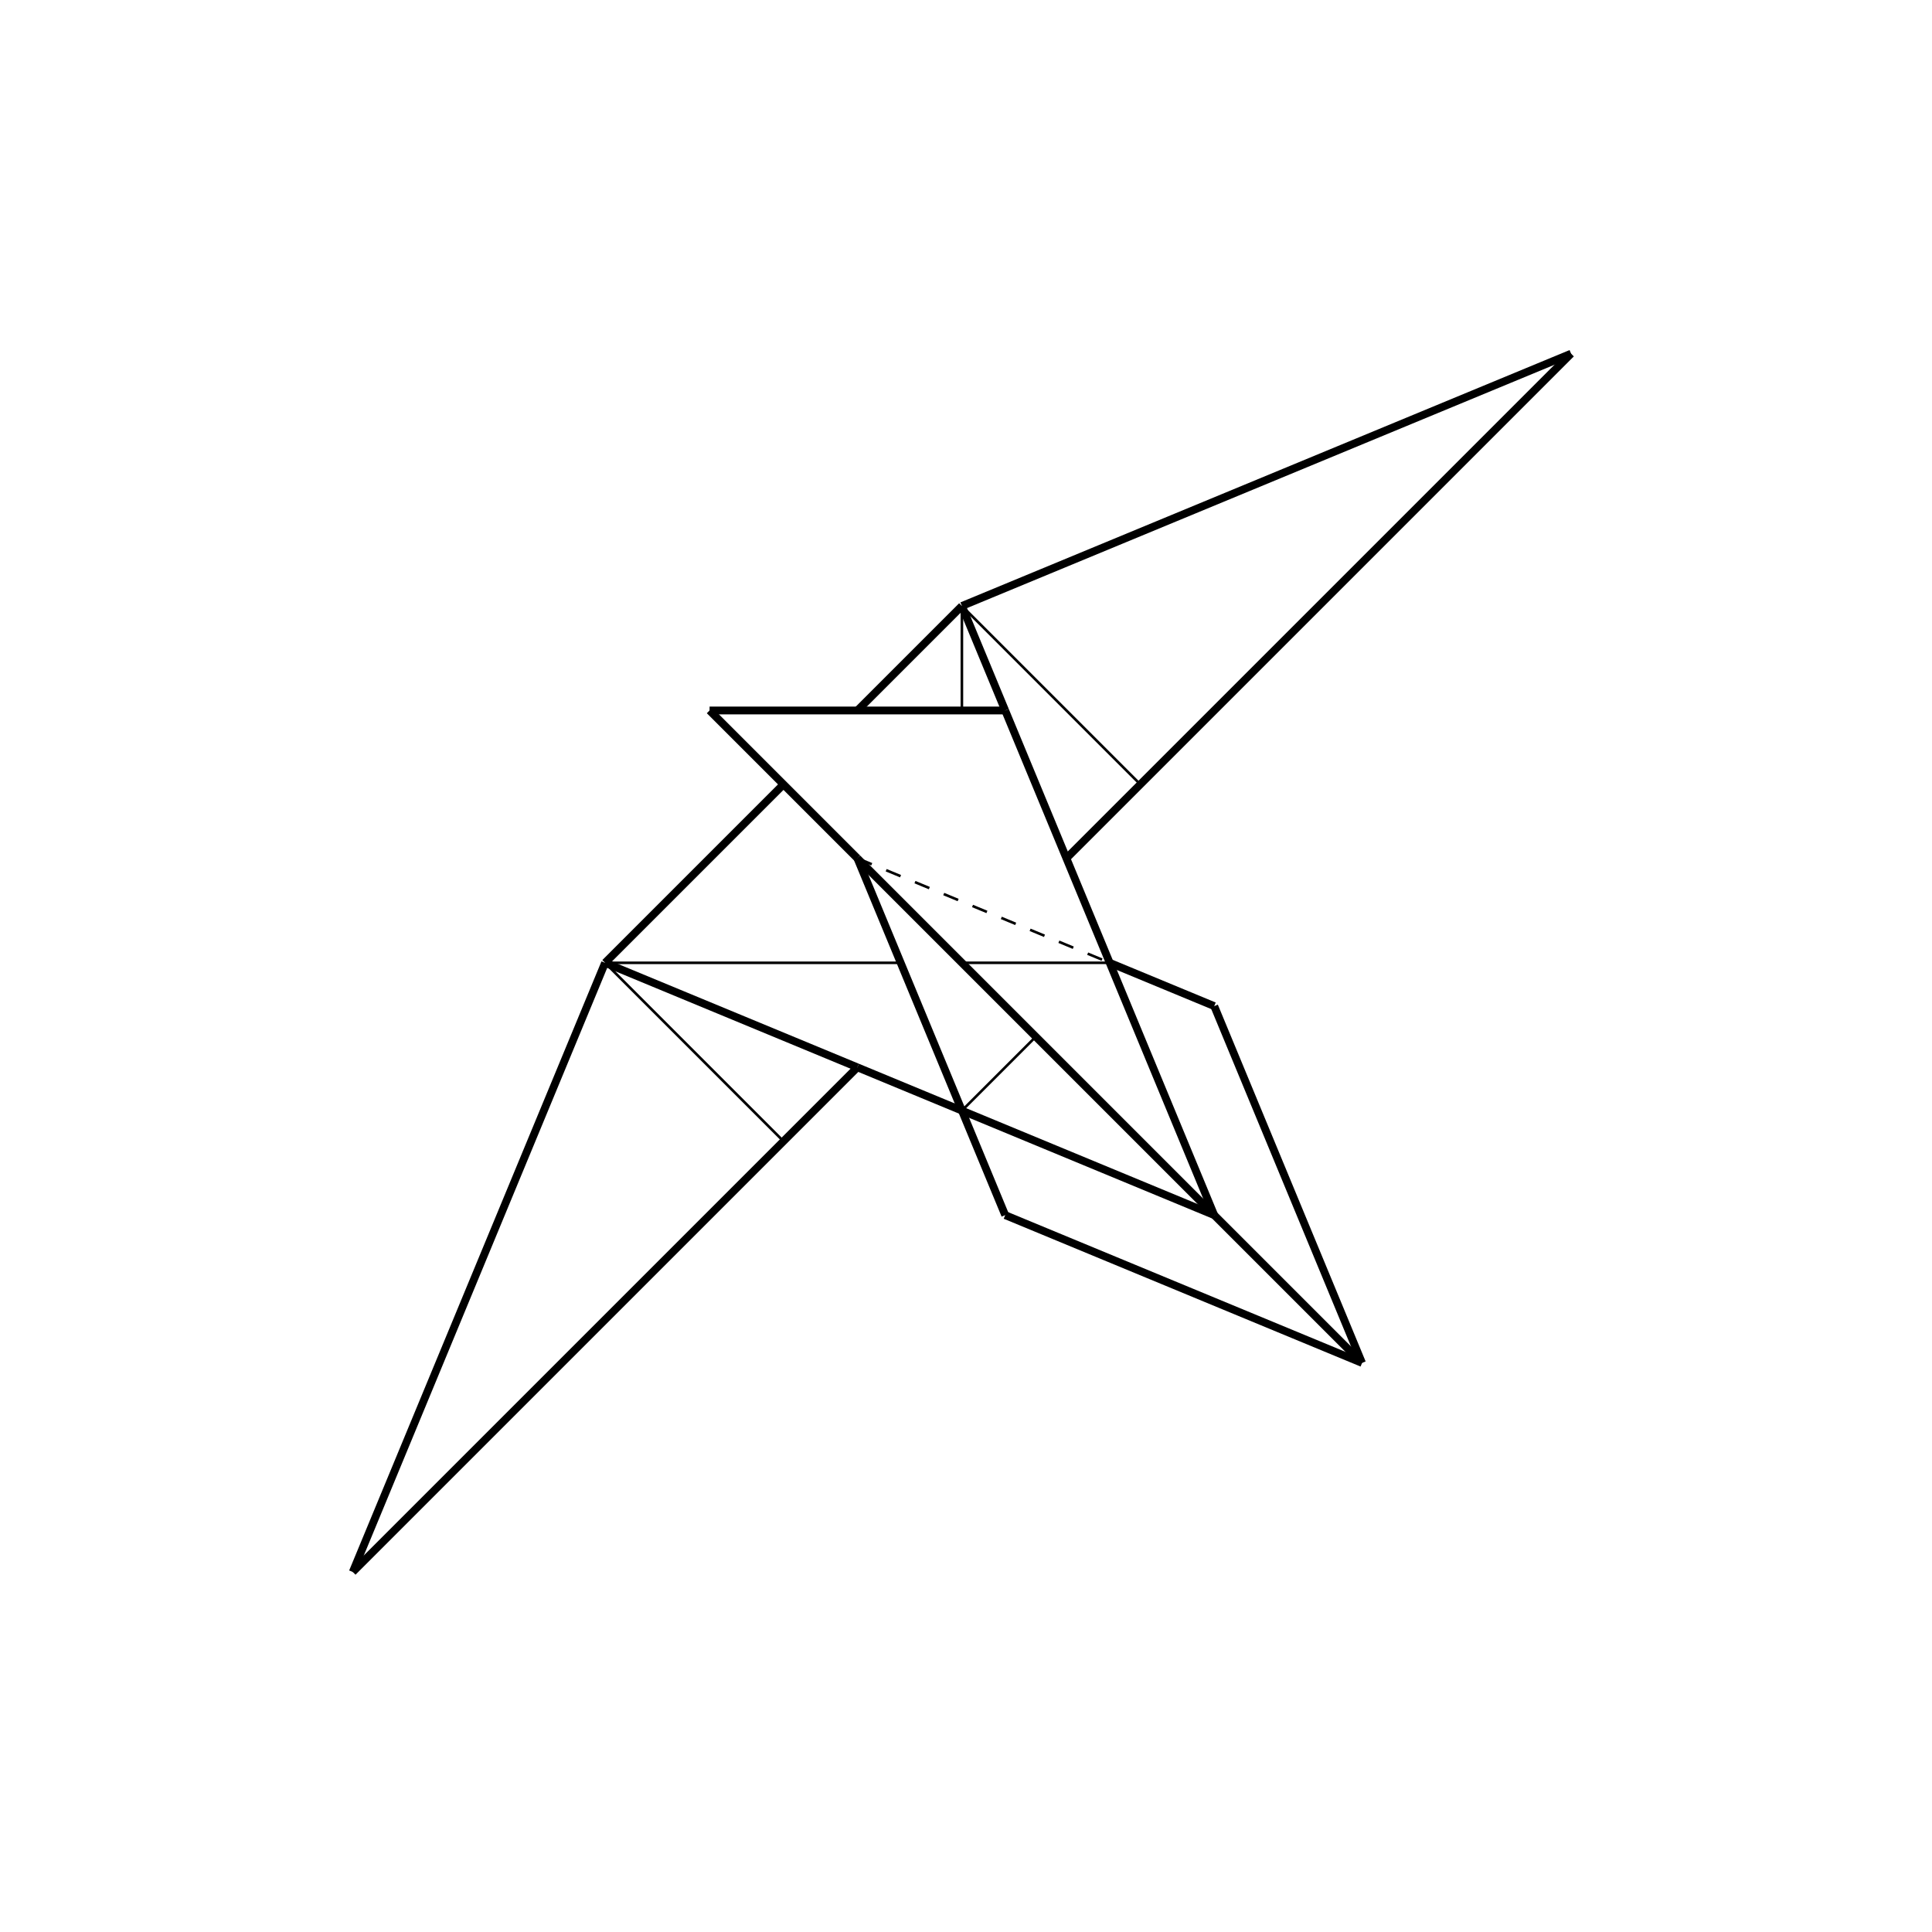
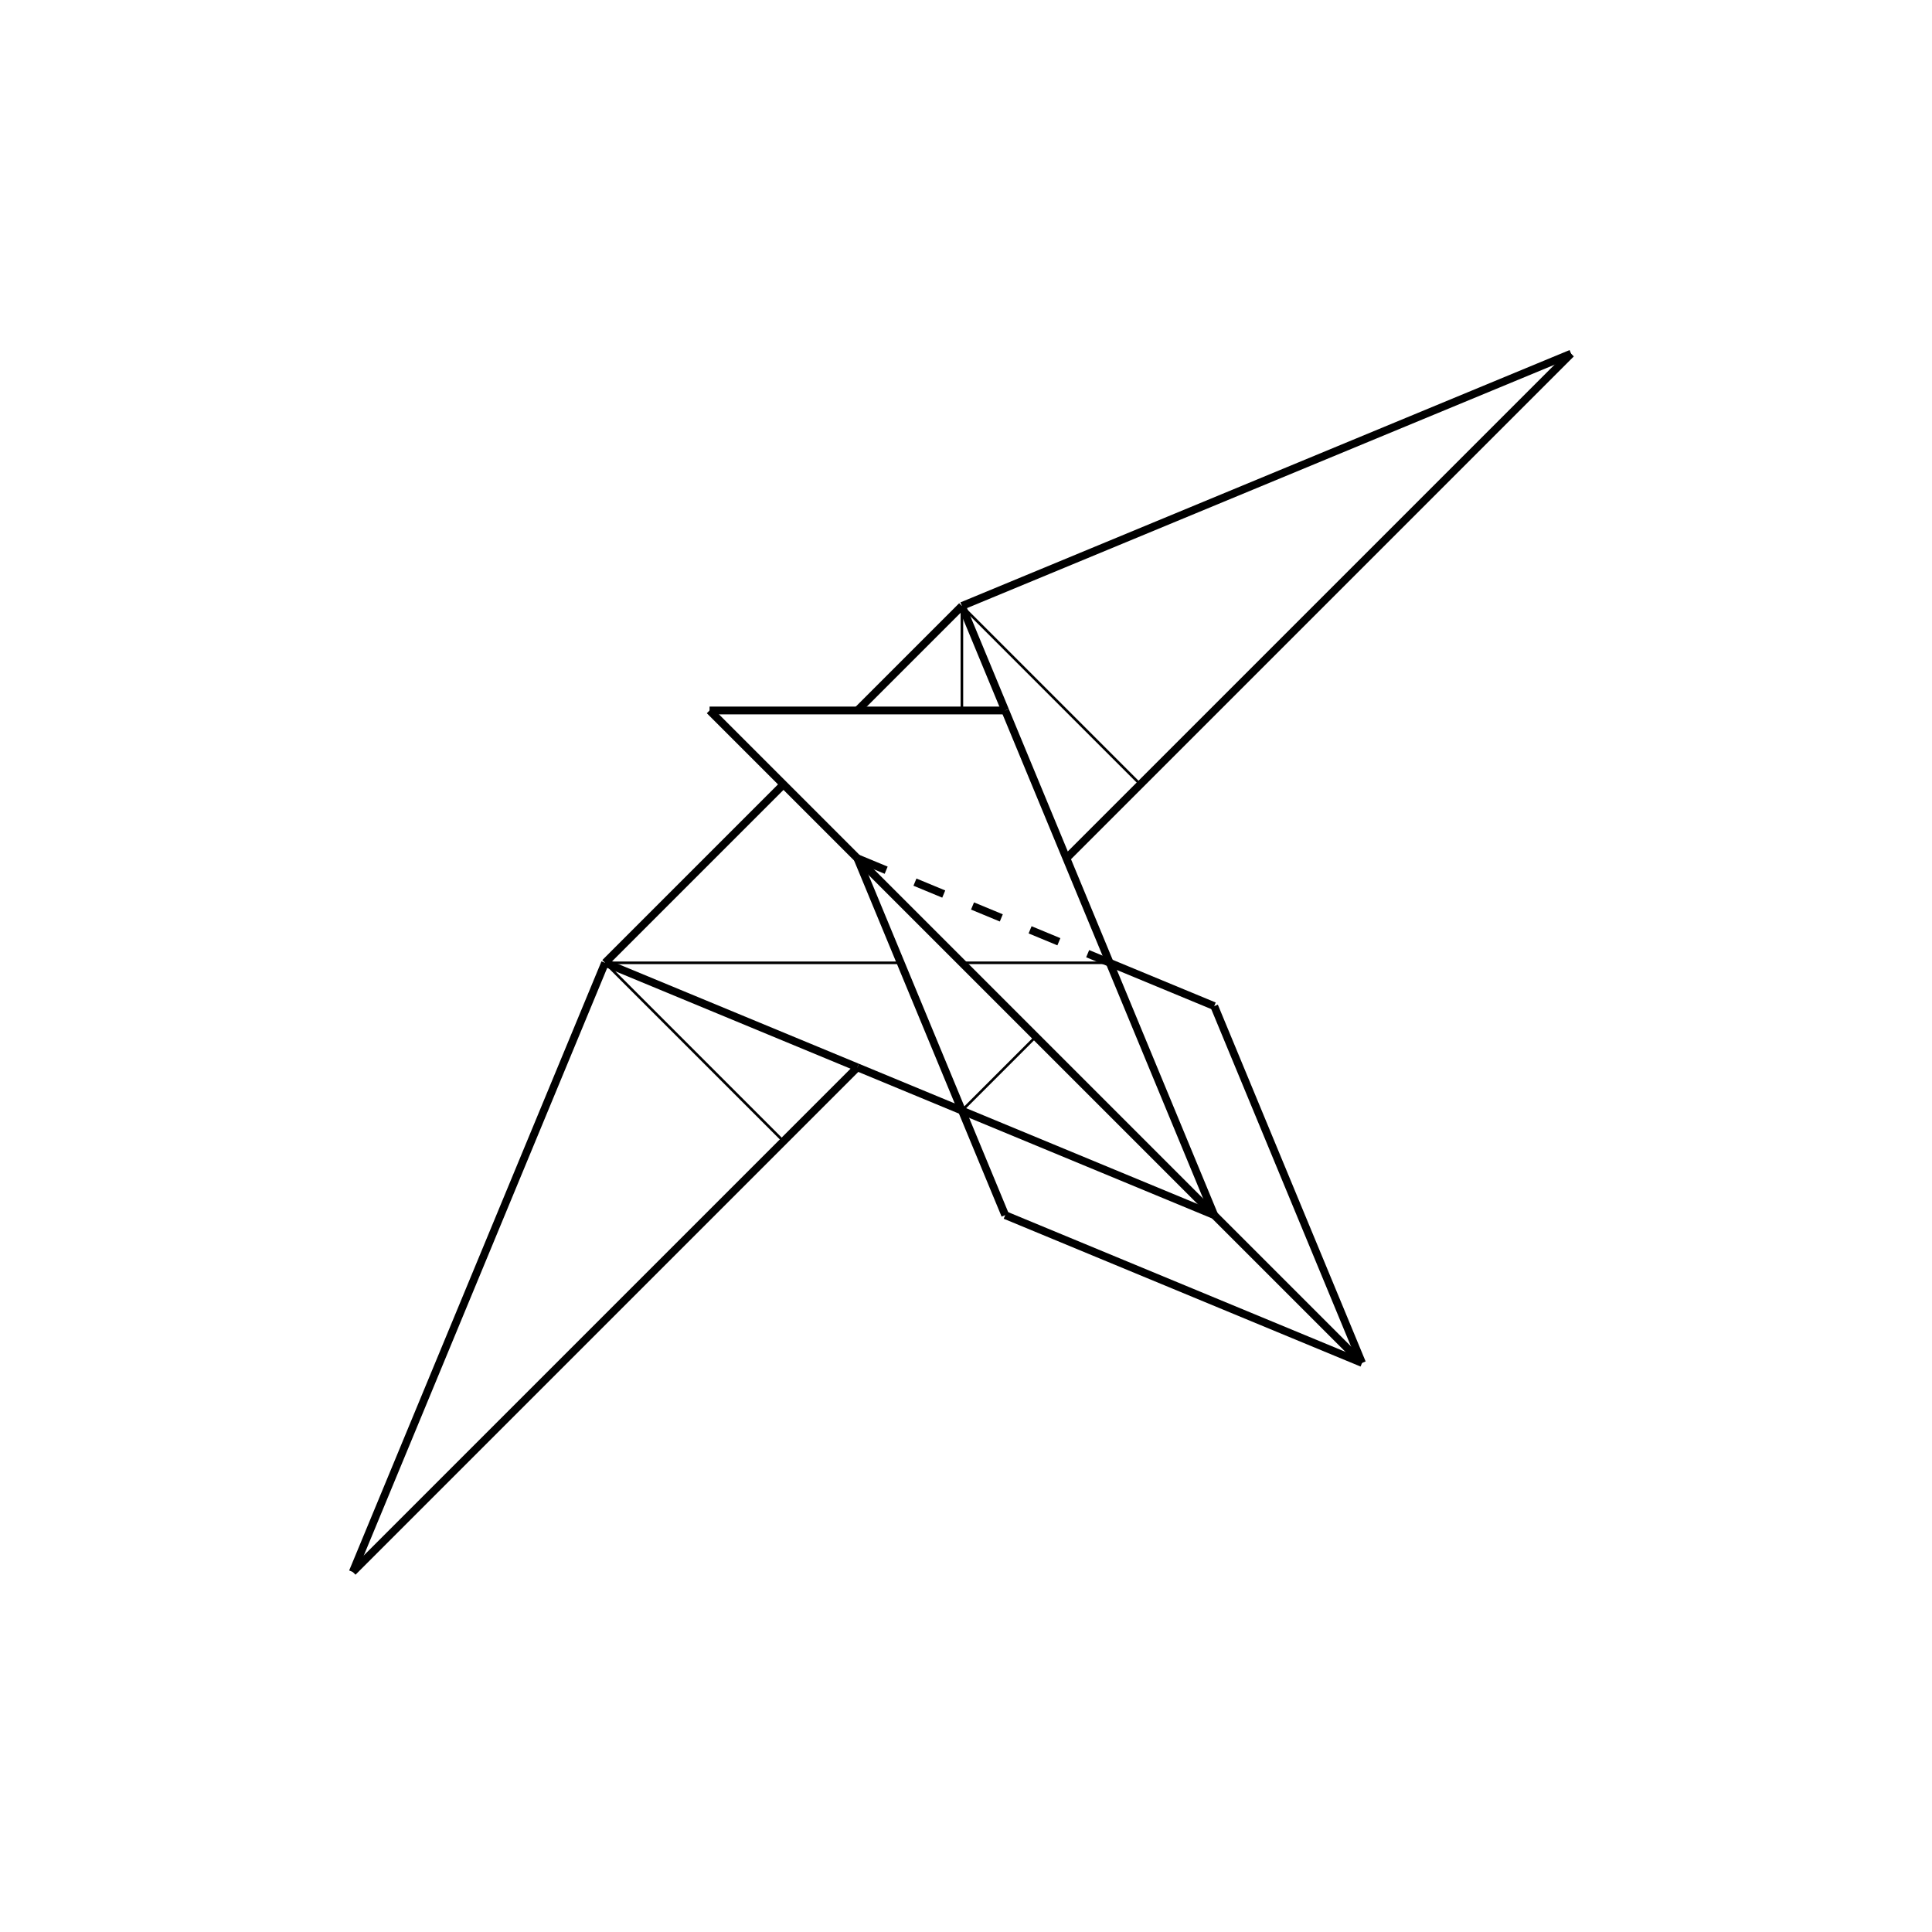
<svg xmlns="http://www.w3.org/2000/svg" width="210mm" height="210mm" viewBox="0 0 744.094 744.094" id="svg13995" version="1.1">
  <defs id="defs13997">
    <marker orient="auto" refY="0" refX="0" id="Arrow1Lend-3-0" style="overflow:visible">
      <path id="path5073-3-2" d="M 0,0 5,-5 -12.5,0 5,5 0,0 Z" style="fill:#6f98f2;fill-opacity:0.678;fill-rule:evenodd;stroke:#6f98f2;stroke-width:1pt;stroke-opacity:0.678" transform="matrix(-0.8,0,0,-0.8,-10,0)" />
    </marker>
    <marker orient="auto" refY="0" refX="0" id="Arrow1Lend-5-6-3" style="overflow:visible">
      <path id="path5073-56-5-7" d="M 0,0 5,-5 -12.5,0 5,5 0,0 Z" style="fill:#6f98f2;fill-opacity:0.678;fill-rule:evenodd;stroke:#6f98f2;stroke-width:1pt;stroke-opacity:0.678" transform="matrix(-0.8,0,0,-0.8,-10,0)" />
    </marker>
    <marker orient="auto" refY="0" refX="0" id="StopL-8-3" style="overflow:visible">
      <path id="path5239-3-4" d="M 0,5.65 0,-5.65" style="fill:none;fill-opacity:0.75;fill-rule:evenodd;stroke:#6f98f2;stroke-width:1pt;stroke-opacity:0.678" transform="scale(0.8,0.8)" />
    </marker>
    <marker style="overflow:visible" id="marker18043-4-0" refX="0" refY="0" orient="auto">
      <path transform="matrix(-0.8,0,0,-0.8,-10,0)" style="fill:#6f98f2;fill-opacity:0.678;fill-rule:evenodd;stroke:#6f98f2;stroke-width:1pt;stroke-opacity:0.678" d="M 0,0 5,-5 -12.5,0 5,5 0,0 Z" id="path18045-7-2" />
    </marker>
    <marker style="overflow:visible" id="marker23537-9" refX="0" refY="0" orient="auto">
      <path transform="matrix(-0.8,0,0,-0.8,-10,0)" style="fill:#6f98f2;fill-opacity:0.678;fill-rule:evenodd;stroke:#6f98f2;stroke-width:1pt;stroke-opacity:0.678" d="M 0,0 5,-5 -12.5,0 5,5 0,0 Z" id="path23539-2" />
    </marker>
    <marker style="overflow:visible" id="marker19076-7-7" refX="0" refY="0" orient="auto">
      <path transform="matrix(-0.8,0,0,-0.8,-10,0)" style="fill:#6f98f2;fill-opacity:0.678;fill-rule:evenodd;stroke:#6f98f2;stroke-width:1pt;stroke-opacity:0.678" d="M 0,0 5,-5 -12.5,0 5,5 0,0 Z" id="path19078-4-6" />
    </marker>
    <marker style="overflow:visible" id="marker19076-73" refX="0" refY="0" orient="auto">
      <path transform="matrix(-0.8,0,0,-0.8,-10,0)" style="fill:#6f98f2;fill-opacity:0.678;fill-rule:evenodd;stroke:#6f98f2;stroke-width:1pt;stroke-opacity:0.678" d="M 0,0 5,-5 -12.5,0 5,5 0,0 Z" id="path19078-7" />
    </marker>
    <marker style="overflow:visible" id="marker23537-9-5" refX="0" refY="0" orient="auto">
      <path transform="matrix(-0.8,0,0,-0.8,-10,0)" style="fill:#6f98f2;fill-opacity:0.678;fill-rule:evenodd;stroke:#6f98f2;stroke-width:1pt;stroke-opacity:0.678" d="M 0,0 5,-5 -12.5,0 5,5 0,0 Z" id="path23539-2-0" />
    </marker>
    <marker style="overflow:visible" id="marker19076-7-7-7" refX="0" refY="0" orient="auto">
      <path transform="matrix(-0.8,0,0,-0.8,-10,0)" style="fill:#6f98f2;fill-opacity:0.678;fill-rule:evenodd;stroke:#6f98f2;stroke-width:1pt;stroke-opacity:0.678" d="M 0,0 5,-5 -12.5,0 5,5 0,0 Z" id="path19078-4-6-2" />
    </marker>
    <marker style="overflow:visible" id="marker19076-73-4" refX="0" refY="0" orient="auto">
      <path transform="matrix(-0.8,0,0,-0.8,-10,0)" style="fill:#6f98f2;fill-opacity:0.678;fill-rule:evenodd;stroke:#6f98f2;stroke-width:1pt;stroke-opacity:0.678" d="M 0,0 5,-5 -12.5,0 5,5 0,0 Z" id="path19078-7-1" />
    </marker>
    <marker style="overflow:visible" id="marker23537-9-4" refX="0" refY="0" orient="auto">
      <path transform="matrix(-0.8,0,0,-0.8,-10,0)" style="fill:#6f98f2;fill-opacity:0.678;fill-rule:evenodd;stroke:#6f98f2;stroke-width:1pt;stroke-opacity:0.678" d="M 0,0 5,-5 -12.5,0 5,5 0,0 Z" id="path23539-2-2" />
    </marker>
    <marker style="overflow:visible" id="marker19076-7-7-3" refX="0" refY="0" orient="auto">
      <path transform="matrix(-0.8,0,0,-0.8,-10,0)" style="fill:#6f98f2;fill-opacity:0.678;fill-rule:evenodd;stroke:#6f98f2;stroke-width:1pt;stroke-opacity:0.678" d="M 0,0 5,-5 -12.5,0 5,5 0,0 Z" id="path19078-4-6-6" />
    </marker>
    <marker style="overflow:visible" id="marker19076-73-3" refX="0" refY="0" orient="auto">
      <path transform="matrix(-0.8,0,0,-0.8,-10,0)" style="fill:#6f98f2;fill-opacity:0.678;fill-rule:evenodd;stroke:#6f98f2;stroke-width:1pt;stroke-opacity:0.678" d="M 0,0 5,-5 -12.5,0 5,5 0,0 Z" id="path19078-7-2" />
    </marker>
    <marker orient="auto" refY="0" refX="0" id="marker5742-4-50" style="overflow:visible">
      <path id="path5487-9-36" d="M 0,0 5,-5 -12.5,0 5,5 0,0 Z" style="fill:#6f98f2;fill-opacity:0.604;fill-rule:evenodd;stroke:#6f98f2;stroke-width:1pt;stroke-opacity:0.604" transform="matrix(-0.8,0,0,-0.8,-10,0)" />
    </marker>
    <marker orient="auto" refY="0" refX="0" id="marker5742-4-5" style="overflow:visible">
      <path id="path5487-9-3" d="M 0,0 5,-5 -12.5,0 5,5 0,0 Z" style="fill:#6f98f2;fill-opacity:0.604;fill-rule:evenodd;stroke:#6f98f2;stroke-width:1pt;stroke-opacity:0.604" transform="matrix(-0.8,0,0,-0.8,-10,0)" />
    </marker>
    <marker orient="auto" refY="0" refX="0" id="marker5742-4" style="overflow:visible">
      <path id="path5487-9" d="M 0,0 5,-5 -12.5,0 5,5 0,0 Z" style="fill:#6f98f2;fill-opacity:0.604;fill-rule:evenodd;stroke:#6f98f2;stroke-width:1pt;stroke-opacity:0.604" transform="matrix(-0.8,0,0,-0.8,-10,0)" />
    </marker>
    <marker style="overflow:visible" id="marker18043-4-0-8-8-4" refX="0" refY="0" orient="auto">
      <path transform="matrix(-0.8,0,0,-0.8,-10,0)" style="fill:#6f98f2;fill-opacity:0.678;fill-rule:evenodd;stroke:#6f98f2;stroke-width:1pt;stroke-opacity:0.678" d="M 0,0 5,-5 -12.5,0 5,5 0,0 Z" id="path18045-7-2-6-6-5" />
    </marker>
    <marker orient="auto" refY="0" refX="0" id="StopL-8-3-4" style="overflow:visible">
      <path id="path5239-3-4-1" d="M 0,5.65 0,-5.65" style="fill:none;fill-opacity:0.75;fill-rule:evenodd;stroke:#6f98f2;stroke-width:1pt;stroke-opacity:0.678" transform="scale(0.8,0.8)" />
    </marker>
    <marker style="overflow:visible" id="marker18043-4-0-8" refX="0" refY="0" orient="auto">
      <path transform="matrix(-0.8,0,0,-0.8,-10,0)" style="fill:#6f98f2;fill-opacity:0.678;fill-rule:evenodd;stroke:#6f98f2;stroke-width:1pt;stroke-opacity:0.678" d="M 0,0 5,-5 -12.5,0 5,5 0,0 Z" id="path18045-7-2-6" />
    </marker>
    <marker orient="auto" refY="0" refX="0" id="Arrow1Lend-5-2-6" style="overflow:visible">
      <path id="path5073-56-7-9" d="M 0,0 5,-5 -12.5,0 5,5 0,0 Z" style="fill:#6f98f2;fill-opacity:0.678;fill-rule:evenodd;stroke:#6f98f2;stroke-width:1pt;stroke-opacity:0.678" transform="matrix(-0.8,0,0,-0.8,-10,0)" />
    </marker>
    <marker orient="auto" refY="0" refX="0" id="Arrow1Lend-5-2-4" style="overflow:visible">
      <path id="path5073-56-7-4" d="M 0,0 5,-5 -12.5,0 5,5 0,0 Z" style="fill:#6f98f2;fill-opacity:0.678;fill-rule:evenodd;stroke:#6f98f2;stroke-width:1pt;stroke-opacity:0.678" transform="matrix(-0.8,0,0,-0.8,-10,0)" />
    </marker>
    <marker orient="auto" refY="0" refX="0" id="Arrow1Lend-5-2-5" style="overflow:visible">
      <path id="path5073-56-7-7" d="M 0,0 5,-5 -12.5,0 5,5 0,0 Z" style="fill:#6f98f2;fill-opacity:0.678;fill-rule:evenodd;stroke:#6f98f2;stroke-width:1pt;stroke-opacity:0.678" transform="matrix(-0.8,0,0,-0.8,-10,0)" />
    </marker>
    <marker orient="auto" refY="0" refX="0" id="StopL-3-4" style="overflow:visible">
      <path id="path5239-0-0" d="M 0,5.65 0,-5.65" style="fill:none;fill-opacity:0.75;fill-rule:evenodd;stroke:#6f98f2;stroke-width:1pt;stroke-opacity:0.678" transform="scale(0.8,0.8)" />
    </marker>
    <marker style="overflow:visible" id="marker18043-9-7" refX="0" refY="0" orient="auto">
      <path transform="matrix(-0.8,0,0,-0.8,-10,0)" style="fill:#6f98f2;fill-opacity:0.678;fill-rule:evenodd;stroke:#6f98f2;stroke-width:1pt;stroke-opacity:0.678" d="M 0,0 5,-5 -12.5,0 5,5 0,0 Z" id="path18045-4-0" />
    </marker>
    <marker orient="auto" refY="0" refX="0" id="Arrow1Lend-5-2-53" style="overflow:visible">
      <path id="path5073-56-7-3" d="M 0,0 5,-5 -12.5,0 5,5 0,0 Z" style="fill:#6f98f2;fill-opacity:0.678;fill-rule:evenodd;stroke:#6f98f2;stroke-width:1pt;stroke-opacity:0.678" transform="matrix(-0.8,0,0,-0.8,-10,0)" />
    </marker>
    <marker orient="auto" refY="0" refX="0" id="StopL-3-4-7-0-6" style="overflow:visible">
      <path id="path5239-0-0-5-7-2" d="M 0,5.65 0,-5.65" style="fill:none;fill-opacity:0.75;fill-rule:evenodd;stroke:#6f98f2;stroke-width:1pt;stroke-opacity:0.678" transform="scale(0.8,0.8)" />
    </marker>
    <marker style="overflow:visible" id="marker18043-9-7-2-1-7" refX="0" refY="0" orient="auto">
      <path transform="matrix(-0.8,0,0,-0.8,-10,0)" style="fill:#6f98f2;fill-opacity:0.678;fill-rule:evenodd;stroke:#6f98f2;stroke-width:1pt;stroke-opacity:0.678" d="M 0,0 5,-5 -12.5,0 5,5 0,0 Z" id="path18045-4-0-2-1-3" />
    </marker>
    <marker orient="auto" refY="0" refX="0" id="StopL-3-4-7-0" style="overflow:visible">
      <path id="path5239-0-0-5-7" d="M 0,5.65 0,-5.65" style="fill:none;fill-opacity:0.75;fill-rule:evenodd;stroke:#6f98f2;stroke-width:1pt;stroke-opacity:0.678" transform="scale(0.8,0.8)" />
    </marker>
    <marker style="overflow:visible" id="marker18043-9-7-2-1" refX="0" refY="0" orient="auto">
      <path transform="matrix(-0.8,0,0,-0.8,-10,0)" style="fill:#6f98f2;fill-opacity:0.678;fill-rule:evenodd;stroke:#6f98f2;stroke-width:1pt;stroke-opacity:0.678" d="M 0,0 5,-5 -12.5,0 5,5 0,0 Z" id="path18045-4-0-2-1" />
    </marker>
    <marker orient="auto" refY="0" refX="0" id="StopL-3-4-7" style="overflow:visible">
      <path id="path5239-0-0-5" d="M 0,5.65 0,-5.65" style="fill:none;fill-opacity:0.75;fill-rule:evenodd;stroke:#6f98f2;stroke-width:1pt;stroke-opacity:0.678" transform="scale(0.8,0.8)" />
    </marker>
    <marker style="overflow:visible" id="marker18043-9-7-2" refX="0" refY="0" orient="auto">
      <path transform="matrix(-0.8,0,0,-0.8,-10,0)" style="fill:#6f98f2;fill-opacity:0.678;fill-rule:evenodd;stroke:#6f98f2;stroke-width:1pt;stroke-opacity:0.678" d="M 0,0 5,-5 -12.5,0 5,5 0,0 Z" id="path18045-4-0-2" />
    </marker>
    <marker style="overflow:visible" id="marker18043-4-0-8-8-4-2-0-2" refX="0" refY="0" orient="auto">
      <path transform="matrix(-0.8,0,0,-0.8,-10,0)" style="fill:#6f98f2;fill-opacity:0.678;fill-rule:evenodd;stroke:#6f98f2;stroke-width:1pt;stroke-opacity:0.678" d="M 0,0 5,-5 -12.5,0 5,5 0,0 Z" id="path18045-7-2-6-6-5-4-7-0" />
    </marker>
    <marker orient="auto" refY="0" refX="0" id="StopL-3-4-7-0-6-8-5" style="overflow:visible">
      <path id="path5239-0-0-5-7-2-6-1" d="M 0,5.65 0,-5.65" style="fill:none;fill-opacity:0.75;fill-rule:evenodd;stroke:#6f98f2;stroke-width:1pt;stroke-opacity:0.678" transform="scale(0.8,0.8)" />
    </marker>
    <marker style="overflow:visible" id="marker18043-9-7-2-1-7-4-5" refX="0" refY="0" orient="auto">
      <path transform="matrix(-0.8,0,0,-0.8,-10,0)" style="fill:#6f98f2;fill-opacity:0.678;fill-rule:evenodd;stroke:#6f98f2;stroke-width:1pt;stroke-opacity:0.678" d="M 0,0 5,-5 -12.5,0 5,5 0,0 Z" id="path18045-4-0-2-1-3-8-4" />
    </marker>
    <marker orient="auto" refY="0" refX="0" id="marker8597-0" style="overflow:visible">
      <path id="path8599-6" d="M 0,0 5,-5 -12.5,0 5,5 0,0 Z" style="fill:#6e98f3;fill-opacity:0.868;fill-rule:evenodd;stroke:#6e98f3;stroke-width:1pt;stroke-opacity:0.868" transform="matrix(-0.8,0,0,-0.8,-10,0)" />
    </marker>
    <marker orient="auto" refY="0" refX="0" id="StopL-3-4-7-0-6-4-4-15" style="overflow:visible">
      <path id="path5239-0-0-5-7-2-0-0-6" d="M 0,5.65 0,-5.65" style="fill:none;fill-opacity:0.75;fill-rule:evenodd;stroke:#6f98f2;stroke-width:1pt;stroke-opacity:0.678" transform="scale(0.8,0.8)" />
    </marker>
    <marker style="overflow:visible" id="marker18043-9-7-2-1-7-1-1-4" refX="0" refY="0" orient="auto">
      <path transform="matrix(-0.8,0,0,-0.8,-10,0)" style="fill:#6f98f2;fill-opacity:0.678;fill-rule:evenodd;stroke:#6f98f2;stroke-width:1pt;stroke-opacity:0.678" d="M 0,0 5,-5 -12.5,0 5,5 0,0 Z" id="path18045-4-0-2-1-3-6-3-50" />
    </marker>
    <marker orient="auto" refY="0" refX="0" id="marker7097" style="overflow:visible">
      <path id="path6841" d="M 0,0 5,-5 -12.5,0 5,5 0,0 Z" style="fill:#000000;fill-opacity:0;fill-rule:evenodd;stroke:#6f98f2;stroke-width:1pt;stroke-opacity:0.749" transform="matrix(-0.8,0,0,-0.8,-10,0)" />
    </marker>
    <marker orient="auto" refY="0" refX="0" id="marker7102-9-0" style="overflow:visible">
      <path id="path7104-4-6" d="M 0,0 5,-5 -12.5,0 5,5 0,0 Z" style="fill:#6388d8;fill-opacity:0.76;fill-rule:evenodd;stroke:#6388d8;stroke-width:1pt;stroke-opacity:0.76" transform="matrix(-0.8,0,0,-0.8,-10,0)" />
    </marker>
    <marker orient="auto" refY="0" refX="0" id="marker7097-0" style="overflow:visible">
      <path id="path6841-8" d="M 0,0 5,-5 -12.5,0 5,5 0,0 Z" style="fill:#000000;fill-opacity:0;fill-rule:evenodd;stroke:#6f98f2;stroke-width:1pt;stroke-opacity:0.749" transform="matrix(-0.8,0,0,-0.8,-10,0)" />
    </marker>
    <marker orient="auto" refY="0" refX="0" id="StopL-3-4-7-0-6-4-4-4" style="overflow:visible">
      <path id="path5239-0-0-5-7-2-0-0-81" d="M 0,5.65 0,-5.65" style="fill:none;fill-opacity:0.75;fill-rule:evenodd;stroke:#6f98f2;stroke-width:1pt;stroke-opacity:0.678" transform="scale(0.8,0.8)" />
    </marker>
    <marker style="overflow:visible" id="marker18043-9-7-2-1-7-1-1-53" refX="0" refY="0" orient="auto">
      <path transform="matrix(-0.8,0,0,-0.8,-10,0)" style="fill:#6f98f2;fill-opacity:0.678;fill-rule:evenodd;stroke:#6f98f2;stroke-width:1pt;stroke-opacity:0.678" d="M 0,0 5,-5 -12.5,0 5,5 0,0 Z" id="path18045-4-0-2-1-3-6-3-7" />
    </marker>
    <marker orient="auto" refY="0" refX="0" id="marker7102-9-0-8" style="overflow:visible">
      <path id="path7104-4-6-4" d="M 0,0 5,-5 -12.5,0 5,5 0,0 Z" style="fill:#6388d8;fill-opacity:0.76;fill-rule:evenodd;stroke:#6388d8;stroke-width:1pt;stroke-opacity:0.76" transform="matrix(-0.8,0,0,-0.8,-10,0)" />
    </marker>
    <marker orient="auto" refY="0" refX="0" id="marker7102-9-0-38" style="overflow:visible">
      <path id="path7104-4-6-3" d="M 0,0 5,-5 -12.5,0 5,5 0,0 Z" style="fill:#6388d8;fill-opacity:0.76;fill-rule:evenodd;stroke:#6388d8;stroke-width:1pt;stroke-opacity:0.76" transform="matrix(-0.8,0,0,-0.8,-10,0)" />
    </marker>
    <marker orient="auto" refY="0" refX="0" id="marker7102-9-0-3" style="overflow:visible">
      <path id="path7104-4-6-92" d="M 0,0 5,-5 -12.5,0 5,5 0,0 Z" style="fill:#6388d8;fill-opacity:0.76;fill-rule:evenodd;stroke:#6388d8;stroke-width:1pt;stroke-opacity:0.76" transform="matrix(-0.8,0,0,-0.8,-10,0)" />
    </marker>
    <marker orient="auto" refY="0" refX="0" id="StopL-3-4-7-0-6-4-4-4-4-8-8" style="overflow:visible">
      <path id="path5239-0-0-5-7-2-0-0-81-84-4-6" d="M 0,5.65 0,-5.65" style="fill:none;fill-opacity:0.75;fill-rule:evenodd;stroke:#6f98f2;stroke-width:1pt;stroke-opacity:0.678" transform="scale(0.8,0.8)" />
    </marker>
    <marker style="overflow:visible" id="marker18043-9-7-2-1-7-1-1-53-0-4-6" refX="0" refY="0" orient="auto">
      <path transform="matrix(-0.8,0,0,-0.8,-10,0)" style="fill:#6f98f2;fill-opacity:0.678;fill-rule:evenodd;stroke:#6f98f2;stroke-width:1pt;stroke-opacity:0.678" d="M 0,0 5,-5 -12.5,0 5,5 0,0 Z" id="path18045-4-0-2-1-3-6-3-7-7-8-6" />
    </marker>
    <marker orient="auto" refY="0" refX="0" id="Arrow2Lstart-6-4-4-4" style="overflow:visible">
      <path id="path5088-0-9-0-0" style="fill:#6f98f2;fill-opacity:0.678;fill-rule:evenodd;stroke:#6f98f2;stroke-width:0.625;stroke-linejoin:round;stroke-opacity:0.678" d="M 8.719,4.034 -2.207,0.016 8.719,-4.002 c -1.745,2.372 -1.735,5.617 -6e-7,8.035 z" transform="matrix(1.1,0,0,1.1,1.1,0)" />
    </marker>
  </defs>
  <g id="layer1" transform="translate(0,-308.2677)">
    <path style="display:inline;fill:none;fill-rule:evenodd;stroke:#000000;stroke-width:3;stroke-linecap:butt;stroke-linejoin:miter;stroke-miterlimit:4;stroke-dasharray:none;stroke-opacity:1" d="m 233.042,679.089 -97.179,234.61" id="path11071-0-0-1-1-6-6-5-2-1-0-1-3-6-1-4-1-5-3-7-8-0-5-4-3" />
    <path style="display:inline;fill:none;fill-rule:evenodd;stroke:#000000;stroke-width:3;stroke-linecap:butt;stroke-linejoin:miter;stroke-miterlimit:4;stroke-dasharray:none;stroke-opacity:1" d="m 233.042,679.089 68.716,-68.716" id="path8726-6-2-4-8-0-7-5-0-9-8-4-3" />
    <path style="display:inline;fill:none;fill-rule:evenodd;stroke:#000000;stroke-width:3;stroke-linecap:butt;stroke-linejoin:miter;stroke-miterlimit:4;stroke-dasharray:none;stroke-opacity:1" d="m 370.477,541.654 234.61,-97.179" id="path8732-6-4-0-6-2-7-1-4-4-8-6-1" />
    <path style="display:inline;fill:none;fill-rule:evenodd;stroke:#000000;stroke-width:3;stroke-linecap:butt;stroke-linejoin:miter;stroke-miterlimit:4;stroke-dasharray:none;stroke-opacity:1" d="m 135.863,913.699 194.358,-194.357" id="path8740-3-0-3-2-0-5-5-9-2-4-7-6" />
    <path style="display:inline;fill:none;fill-rule:evenodd;stroke:#000000;stroke-width:3;stroke-linecap:butt;stroke-linejoin:miter;stroke-miterlimit:4;stroke-dasharray:none;stroke-opacity:1" d="m 605.087,444.475 -194.364,194.364" id="path6122-1-2-7-0-6-1-2-0-4-7-6" />
    <path style="display:inline;fill:none;fill-rule:evenodd;stroke:#000000;stroke-width:1px;stroke-linecap:butt;stroke-linejoin:miter;stroke-opacity:1" d="m 233.042,679.089 68.716,68.716" id="path6180-1-9-4-8-4-5-0-9-8-5" />
    <path style="display:inline;fill:none;fill-rule:evenodd;stroke:#000000;stroke-width:1px;stroke-linecap:butt;stroke-linejoin:miter;stroke-opacity:1" d="m 233.042,679.089 113.848,0" id="path6186-9-0-8-4-1-5-1-1-1-7" />
    <path style="display:inline;fill:none;fill-rule:evenodd;stroke:#000000;stroke-width:3;stroke-linecap:butt;stroke-linejoin:miter;stroke-miterlimit:4;stroke-dasharray:none;stroke-dashoffset:0;stroke-opacity:1" d="m 273.287,581.903 56.926,56.926" id="path6347-6-6-0-3-9-1-7-6" />
    <path style="display:inline;fill:none;fill-rule:evenodd;stroke:#000000;stroke-width:3;stroke-linecap:butt;stroke-linejoin:miter;stroke-miterlimit:4;stroke-dasharray:none;stroke-opacity:1" d="m 233.042,679.089 97.179,40.253" id="path6349-4-9-0-3-9-4-9-3" />
    <path style="display:inline;fill:none;fill-rule:evenodd;stroke:#000000;stroke-width:3;stroke-linecap:butt;stroke-linejoin:miter;stroke-miterlimit:4;stroke-dasharray:none;stroke-dashoffset:0;stroke-opacity:1" d="m 330.221,719.342 137.431,56.926" id="path6322-0-0-7-7" />
    <path style="display:inline;fill:none;fill-rule:evenodd;stroke:#000000;stroke-width:3;stroke-linecap:butt;stroke-linejoin:miter;stroke-miterlimit:4;stroke-dasharray:none;stroke-opacity:1" d="m 370.477,541.654 -40.248,40.249" id="path6404-0-7-1" />
    <path style="display:inline;fill:none;fill-rule:evenodd;stroke:#000000;stroke-width:3;stroke-linecap:butt;stroke-linejoin:miter;stroke-miterlimit:4;stroke-dasharray:none;stroke-opacity:1" d="m 467.652,695.762 56.924,137.426" id="path6400-2-7-3-9" />
    <path style="display:inline;fill:none;fill-rule:evenodd;stroke:#000000;stroke-width:3;stroke-linecap:butt;stroke-linejoin:miter;stroke-miterlimit:4;stroke-dasharray:none;stroke-opacity:1" d="m 387.147,776.268 137.437,56.928" id="path6402-5-0-8-2" />
    <path style="display:inline;fill:none;fill-rule:evenodd;stroke:#000000;stroke-width:3;stroke-linecap:butt;stroke-linejoin:miter;stroke-miterlimit:4;stroke-dasharray:none;stroke-opacity:1" d="m 387.147,776.268 -16.673,-40.253" id="path6590-2-4" />
    <path style="display:inline;fill:none;fill-rule:evenodd;stroke:#000000;stroke-width:1;stroke-linecap:butt;stroke-linejoin:miter;stroke-miterlimit:4;stroke-dasharray:none;stroke-opacity:1" d="m 370.466,736.007 28.463,-28.463" id="path6275-4-1-9-5-4-5" />
    <path style="display:inline;fill:none;fill-rule:evenodd;stroke:#000000;stroke-width:1px;stroke-linecap:butt;stroke-linejoin:miter;stroke-opacity:1" d="m 370.469,541.647 68.723,68.723" id="path6279-9-5-1-7-7-6" />
    <path style="display:inline;fill:none;fill-rule:evenodd;stroke:#000000;stroke-width:3;stroke-linecap:butt;stroke-linejoin:miter;stroke-miterlimit:4;stroke-dasharray:none;stroke-dashoffset:0;stroke-opacity:1" d="m 330.213,638.829 137.439,137.439" id="path6347-6-6-0-7-8" />
    <path style="display:inline;fill:none;fill-rule:evenodd;stroke:#000000;stroke-width:3;stroke-linecap:butt;stroke-linejoin:miter;stroke-miterlimit:4;stroke-dasharray:none;stroke-opacity:1" d="m 370.469,541.647 16.673,40.253" id="path6351-8-5-8-1-0" />
    <path style="display:inline;fill:none;fill-rule:evenodd;stroke:#000000;stroke-width:1px;stroke-linecap:butt;stroke-linejoin:miter;stroke-opacity:1" d="m 370.466,581.903 0,-40.253" id="path6353-6-1-3-6-5" />
    <path style="display:inline;fill:none;fill-rule:evenodd;stroke:#000000;stroke-width:3;stroke-linecap:butt;stroke-linejoin:miter;stroke-miterlimit:4;stroke-dasharray:none;stroke-opacity:1" d="m 370.466,736.007 -40.253,-97.178" id="path6516-1-6-7-6" />
    <path style="display:inline;fill:none;fill-rule:evenodd;stroke:#000000;stroke-width:3;stroke-linecap:butt;stroke-linejoin:miter;stroke-miterlimit:4;stroke-dasharray:none;stroke-dashoffset:0;stroke-opacity:1" d="m 467.645,776.26 -80.505,-194.357" id="path6712-3" />
    <path style="display:inline;fill:none;fill-rule:evenodd;stroke:#000000;stroke-width:3;stroke-linecap:butt;stroke-linejoin:miter;stroke-miterlimit:4;stroke-dasharray:none;stroke-opacity:1" d="m 387.139,581.903 -113.852,0" id="path6364" />
    <path style="display:inline;fill:none;fill-rule:evenodd;stroke:#000000;stroke-width:1px;stroke-linecap:butt;stroke-linejoin:miter;stroke-opacity:1" d="m 427.392,679.081 -56.926,0" id="path6366" />
    <path style="display:inline;fill:none;fill-rule:evenodd;stroke:#000000;stroke-width:3;stroke-linecap:butt;stroke-linejoin:miter;stroke-miterlimit:4;stroke-dasharray:none;stroke-opacity:1" d="m 467.652,695.762 -40.258,-16.675" id="path6368" />
    <path style="display:inline;fill:none;fill-rule:evenodd;stroke:#000000;stroke-width:3;stroke-linecap:butt;stroke-linejoin:miter;stroke-miterlimit:4;stroke-dasharray:none;stroke-opacity:1" d="m 524.576,833.188 -56.934,-56.933" id="path6372" />
-     <path style="display:inline;fill:none;fill-rule:evenodd;stroke:#000000;stroke-width:1;stroke-linecap:butt;stroke-linejoin:miter;stroke-miterlimit:4;stroke-dasharray:6, 6;stroke-dashoffset:0;stroke-opacity:1" d="m 330.213,638.829 97.179,40.252" id="path7706" />
+     <path style="display:inline;fill:none;fill-rule:evenodd;stroke:#000000;stroke-width:3;stroke-linecap:butt;stroke-linejoin:miter;stroke-miterlimit:4;stroke-dasharray:12,12;stroke-dashoffset:0;stroke-opacity:1" d="m 330.213,638.829 97.179,40.252" id="path7706" />
  </g>
</svg>
